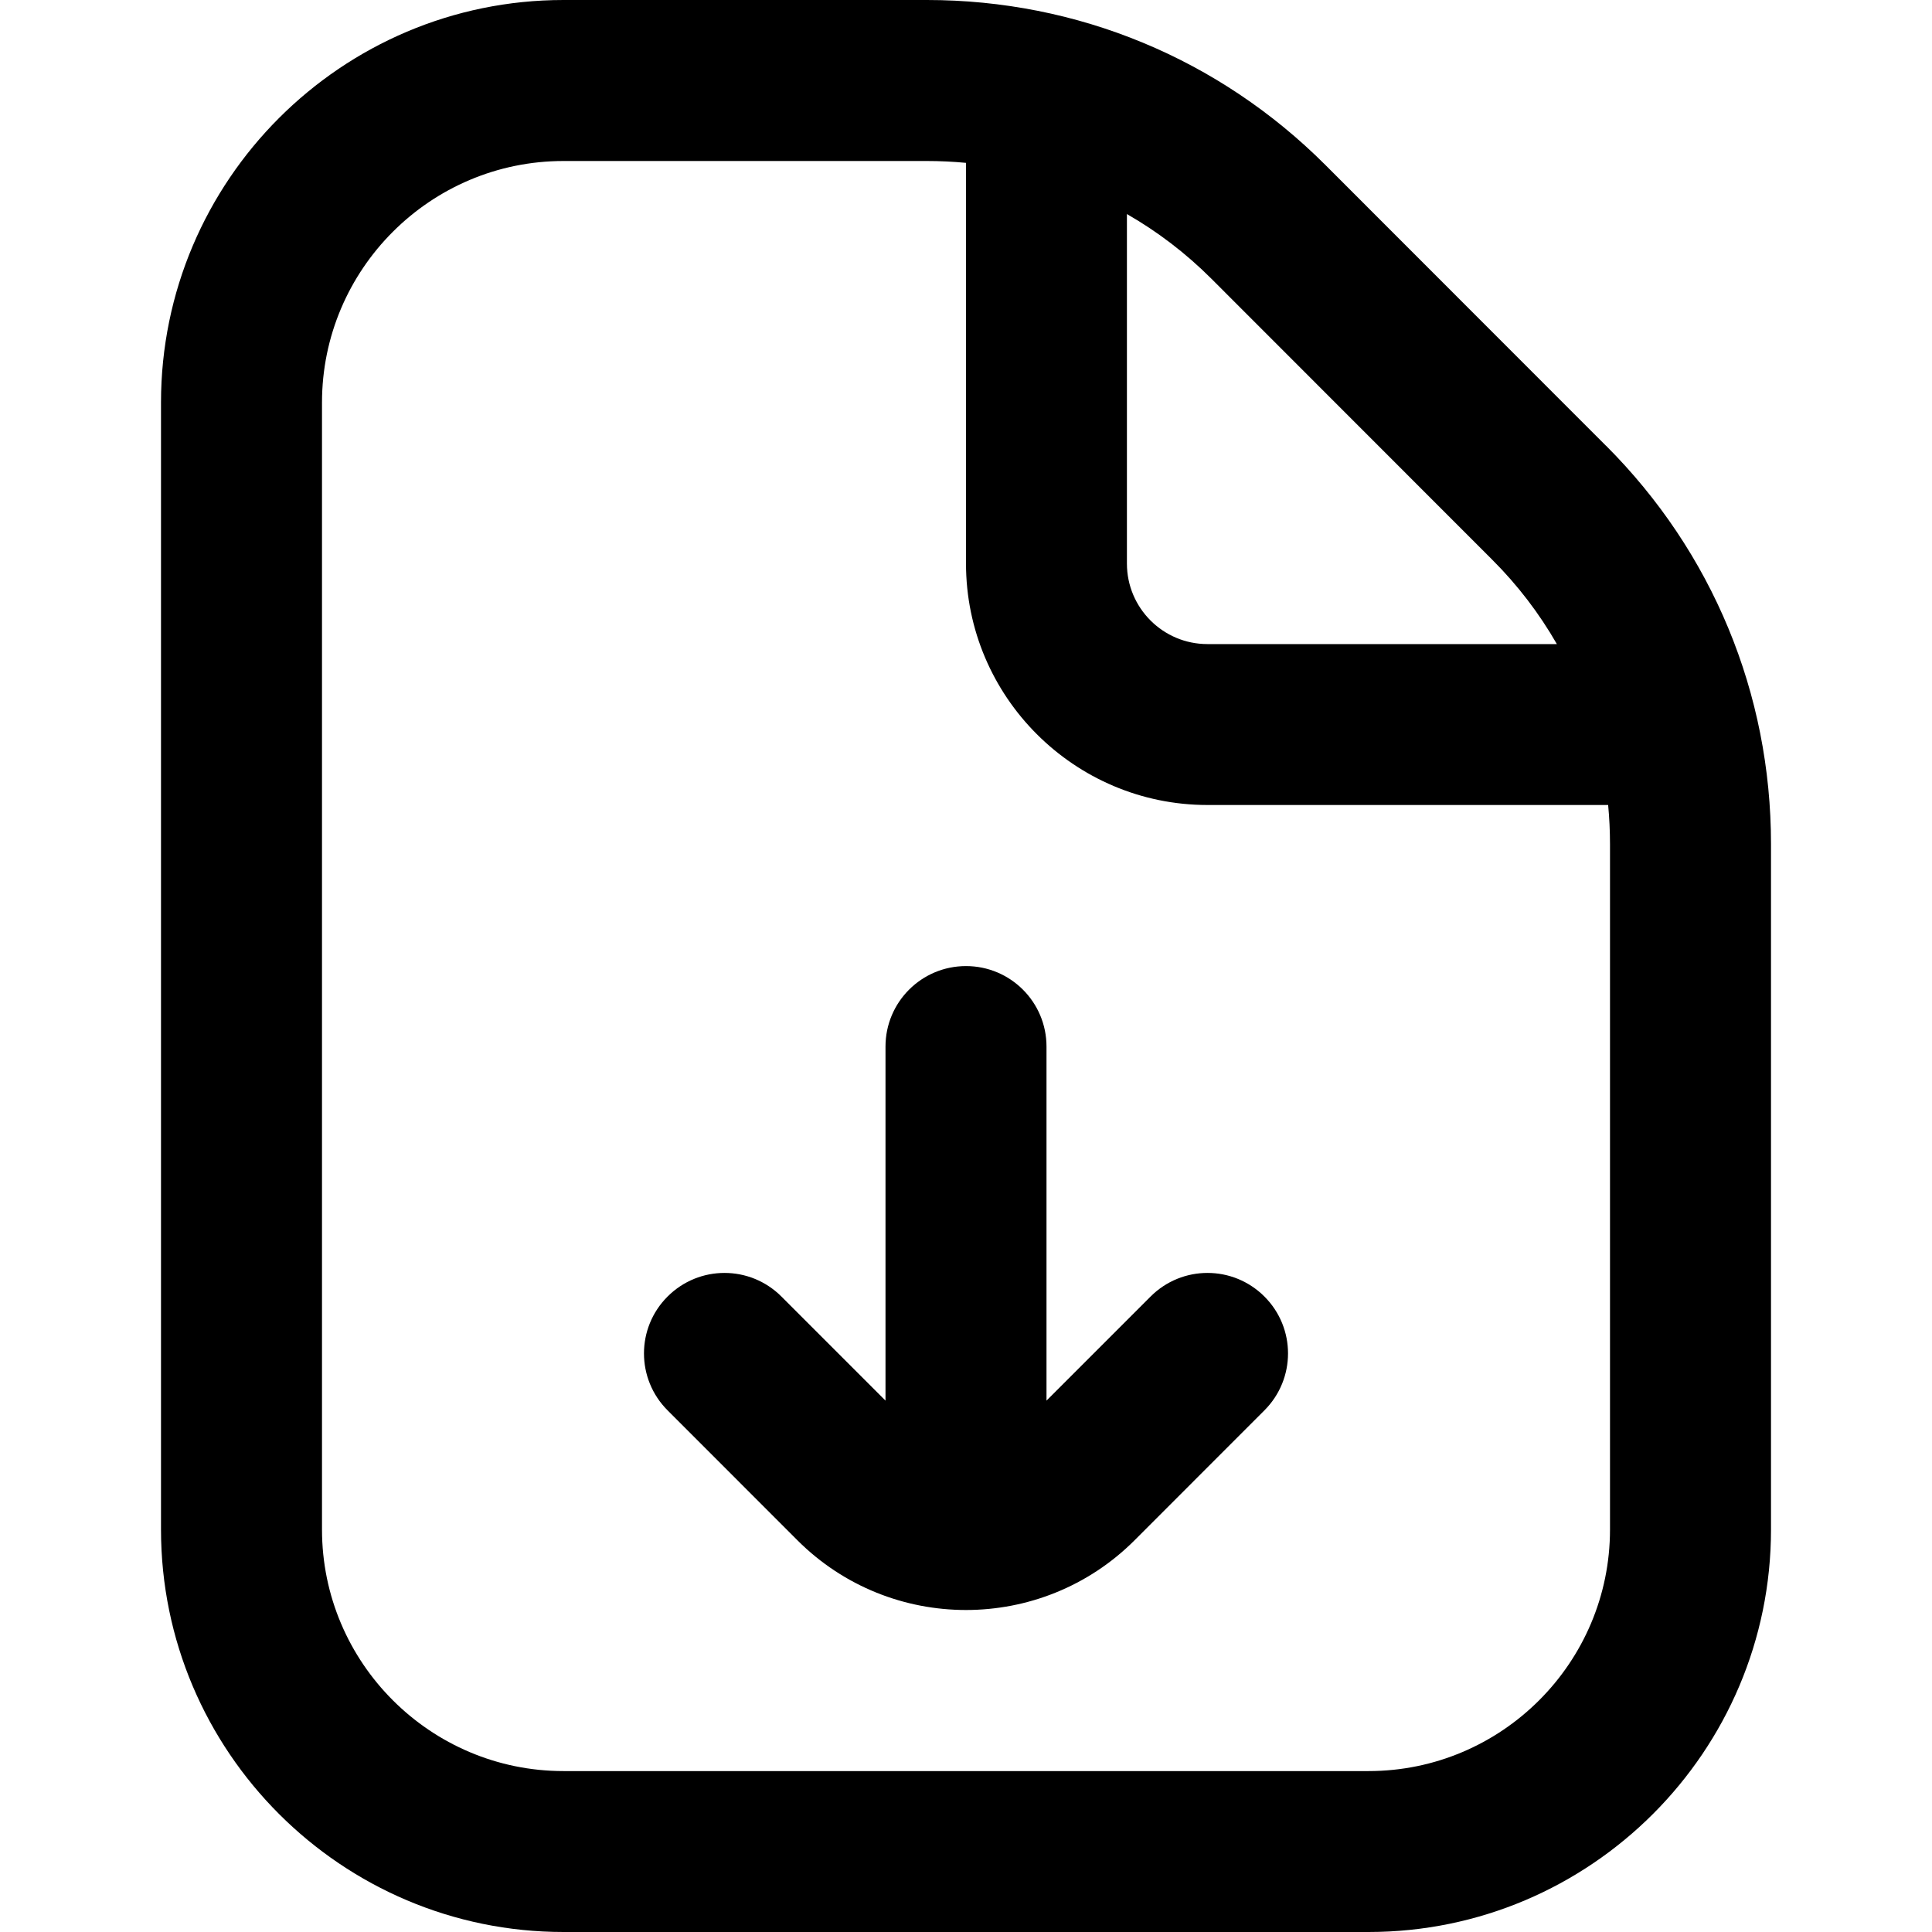
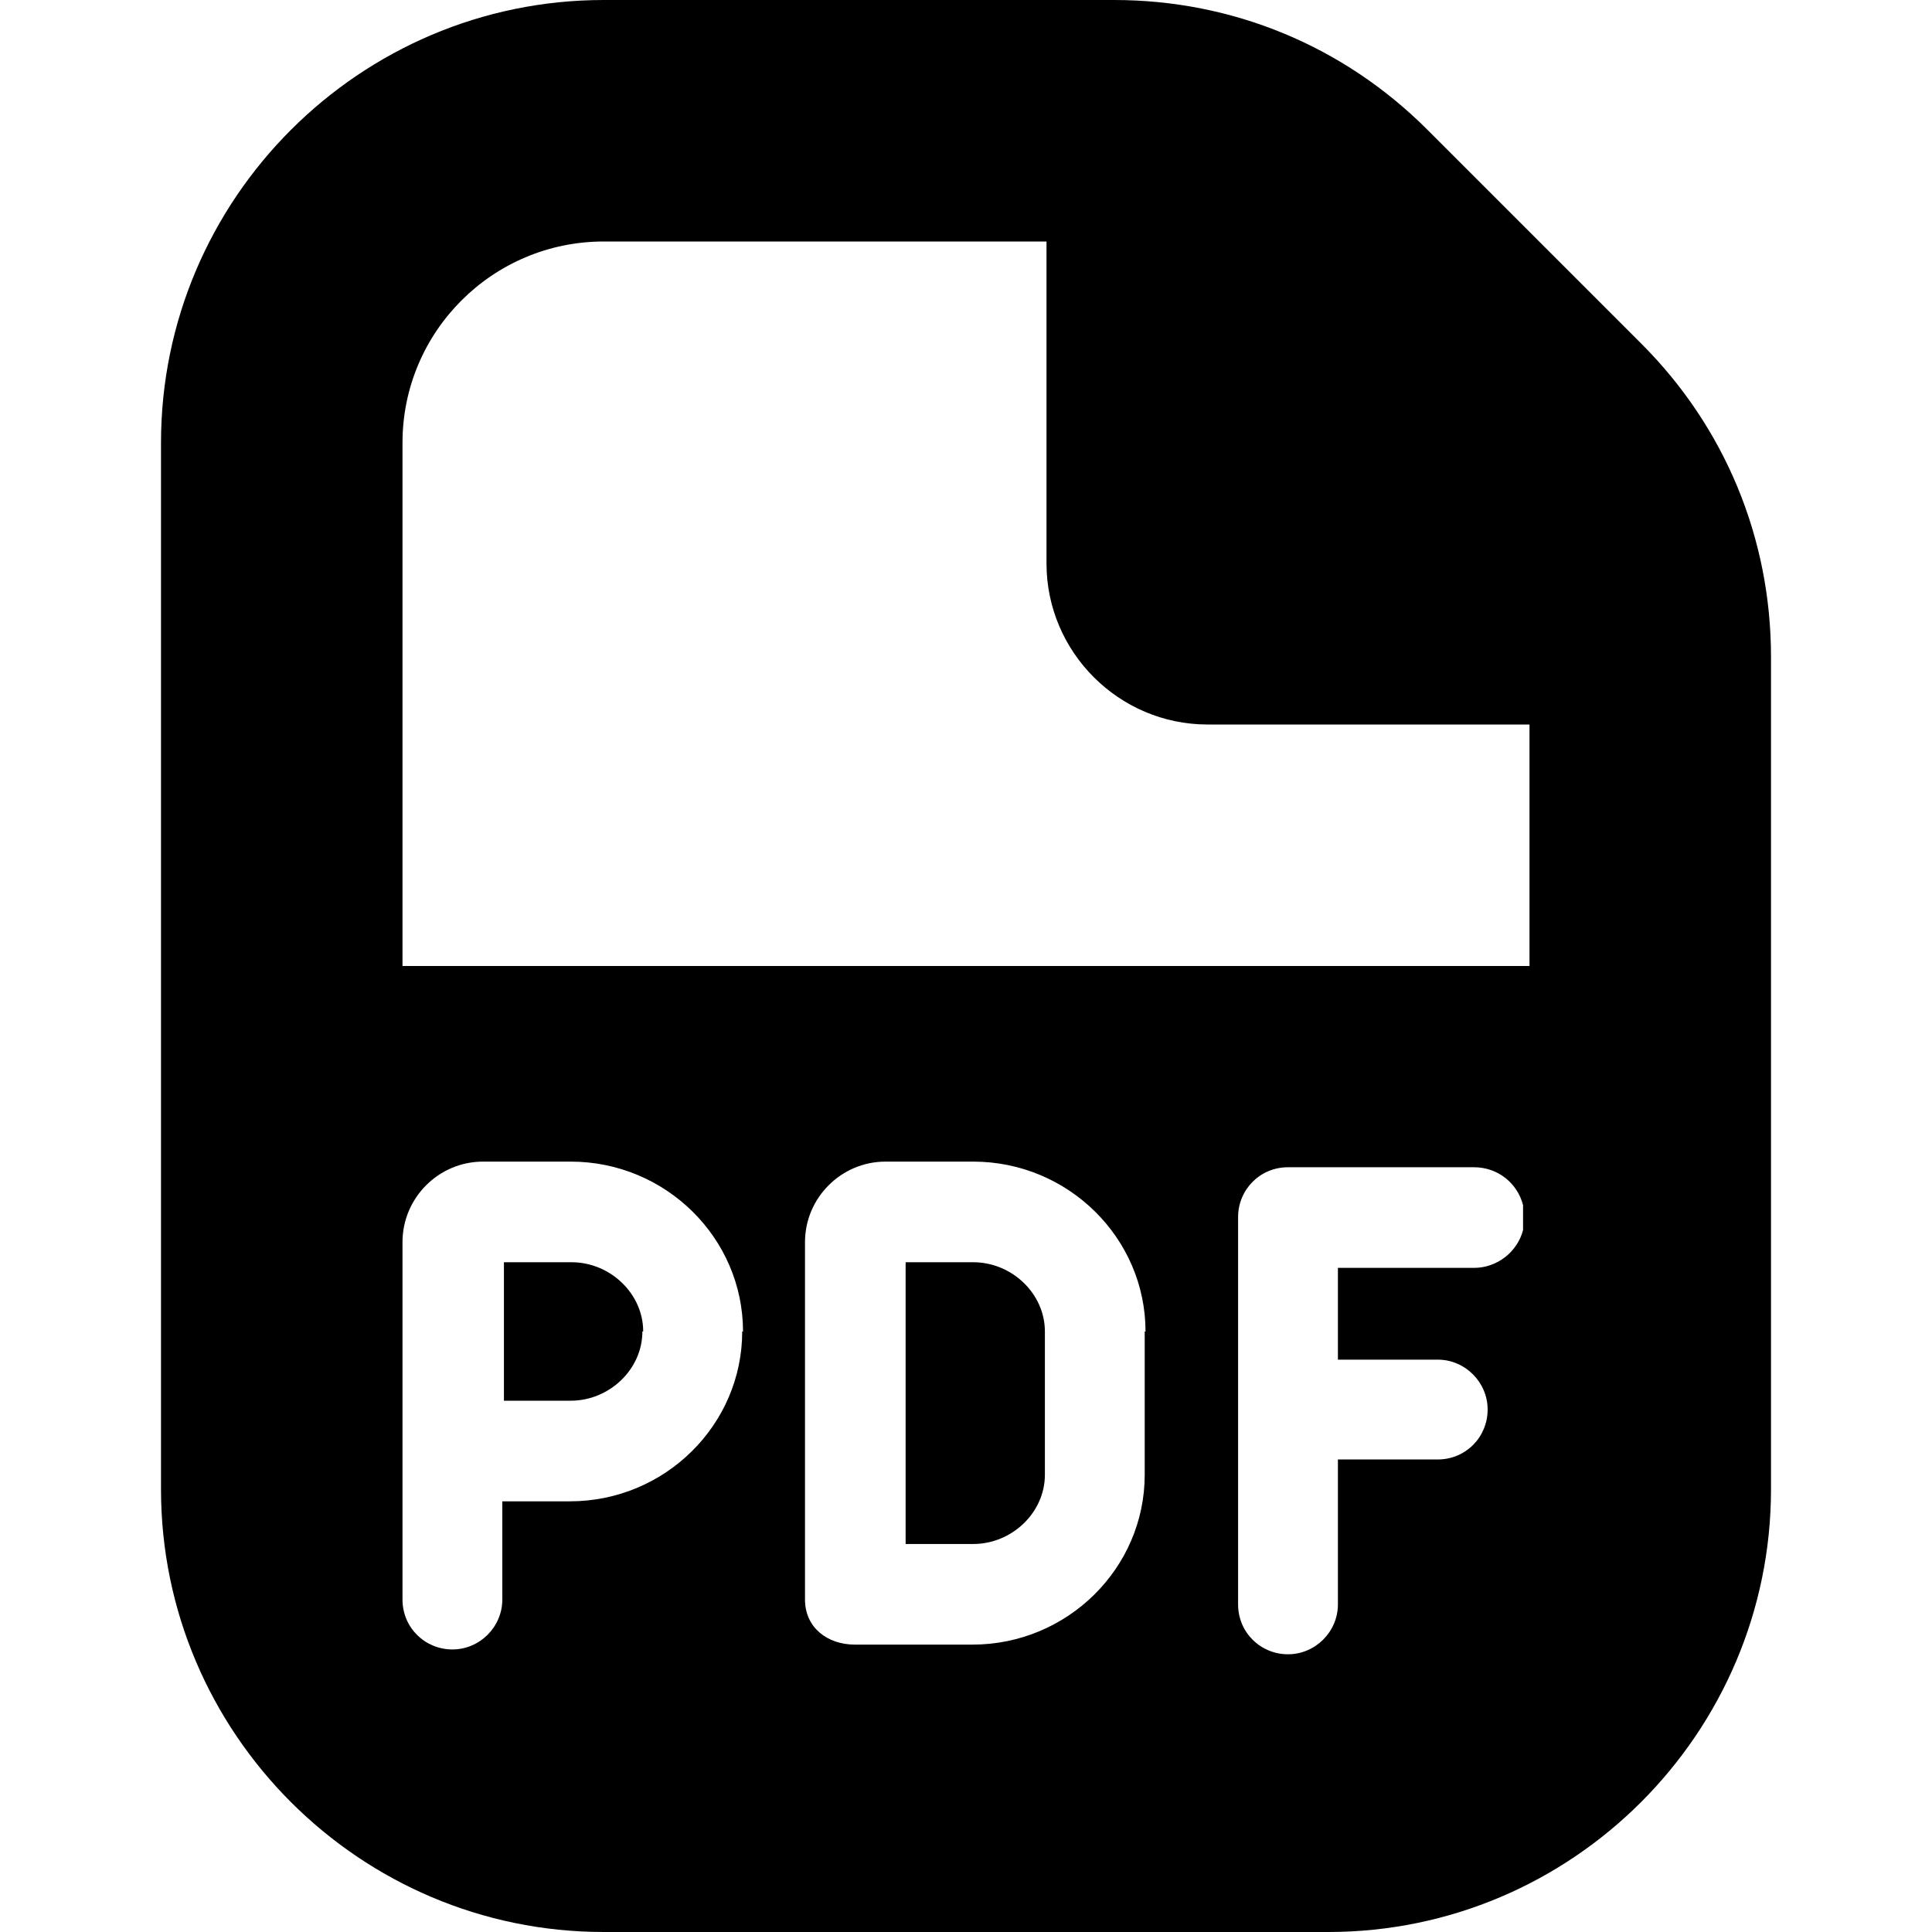
<svg xmlns="http://www.w3.org/2000/svg" id="Layer_1" data-name="Layer 1" viewBox="0 0 24 24" width="512" height="512">
-   <path d="m19.949,5.536l-3.484-3.486c-1.323-1.322-3.081-2.05-4.95-2.05h-4.515C4.243,0,2,2.243,2,5v14c0,2.757,2.243,5,5,5h10c2.757,0,5-2.243,5-5v-8.515c0-1.871-.729-3.628-2.051-4.95Zm-1.414,1.415c.318.317.587.67.805,1.05h-4.341c-.552,0-1-.449-1-1V2.659c.38.218.733.487,1.051.805l3.484,3.486Zm1.465,12.05c0,1.654-1.346,3-3,3H7c-1.654,0-3-1.346-3-3V5c0-1.654,1.346-3,3-3h4.515c.163,0,.325.008.485.023v4.977c0,1.654,1.346,3,3,3h4.977c.015.16.023.322.023.485v8.515Zm-4.293-2.895c.391.39.391,1.023,0,1.414l-1.613,1.614c-.577.577-1.336.866-2.094.866s-1.517-.289-2.094-.866l-1.613-1.614c-.391-.391-.391-1.024,0-1.414.391-.391,1.023-.391,1.414,0l1.293,1.293v-4.398c0-.552.447-1,1-1s1,.448,1,1v4.398l1.293-1.293c.391-.391,1.023-.391,1.414,0Z" />
+   <path d="M7.98,16.54c0,.47-.41,.86-.89,.86h-.83s0-1.72,0-1.72h.84c.48,0,.89,.39,.89,.86Zm4.11-.86h-.84v3.5s.84,0,.84,0c.48,0,.89-.39,.89-.86v-1.78c0-.47-.41-.86-.89-.86Zm9.91-7.52v10.34c0,3.03-2.47,5.5-5.5,5.5H7.5c-3.03,0-5.5-2.47-5.5-5.5V5.5C2,2.47,4.47,0,7.5,0h6.34c1.47,0,2.85,.57,3.89,1.61l2.66,2.66c1.04,1.04,1.61,2.42,1.61,3.89Zm-12.77,8.38c0-1.16-.96-2.11-2.14-2.11h-1.09c-.55,0-1,.45-1,1v4.44c0,.35,.28,.62,.62,.62s.62-.28,.62-.62v-1.22h.84c1.18,0,2.14-.95,2.14-2.11Zm5,0c0-1.16-.96-2.11-2.14-2.11h-1.09c-.55,0-1,.45-1,1v4.44c0,.35,.28,.56,.62,.56s1.46,0,1.46,0c1.18,0,2.14-.95,2.14-2.11v-1.78Zm4.69-1.57c-.07-.27-.31-.47-.61-.47h-2.31c-.35,0-.62,.28-.62,.62v4.81c0,.35,.28,.62,.62,.62s.62-.28,.62-.62v-1.8h1.24c.35,0,.62-.28,.62-.62s-.28-.62-.62-.62h-1.24v-1.14h1.69c.29,0,.54-.2,.61-.47v-.3Zm.08-2.97v-3h-4c-1.1,0-2-.9-2-2V3H7.5c-1.38,0-2.5,1.12-2.5,2.5v6.5h14Z" />
</svg>
